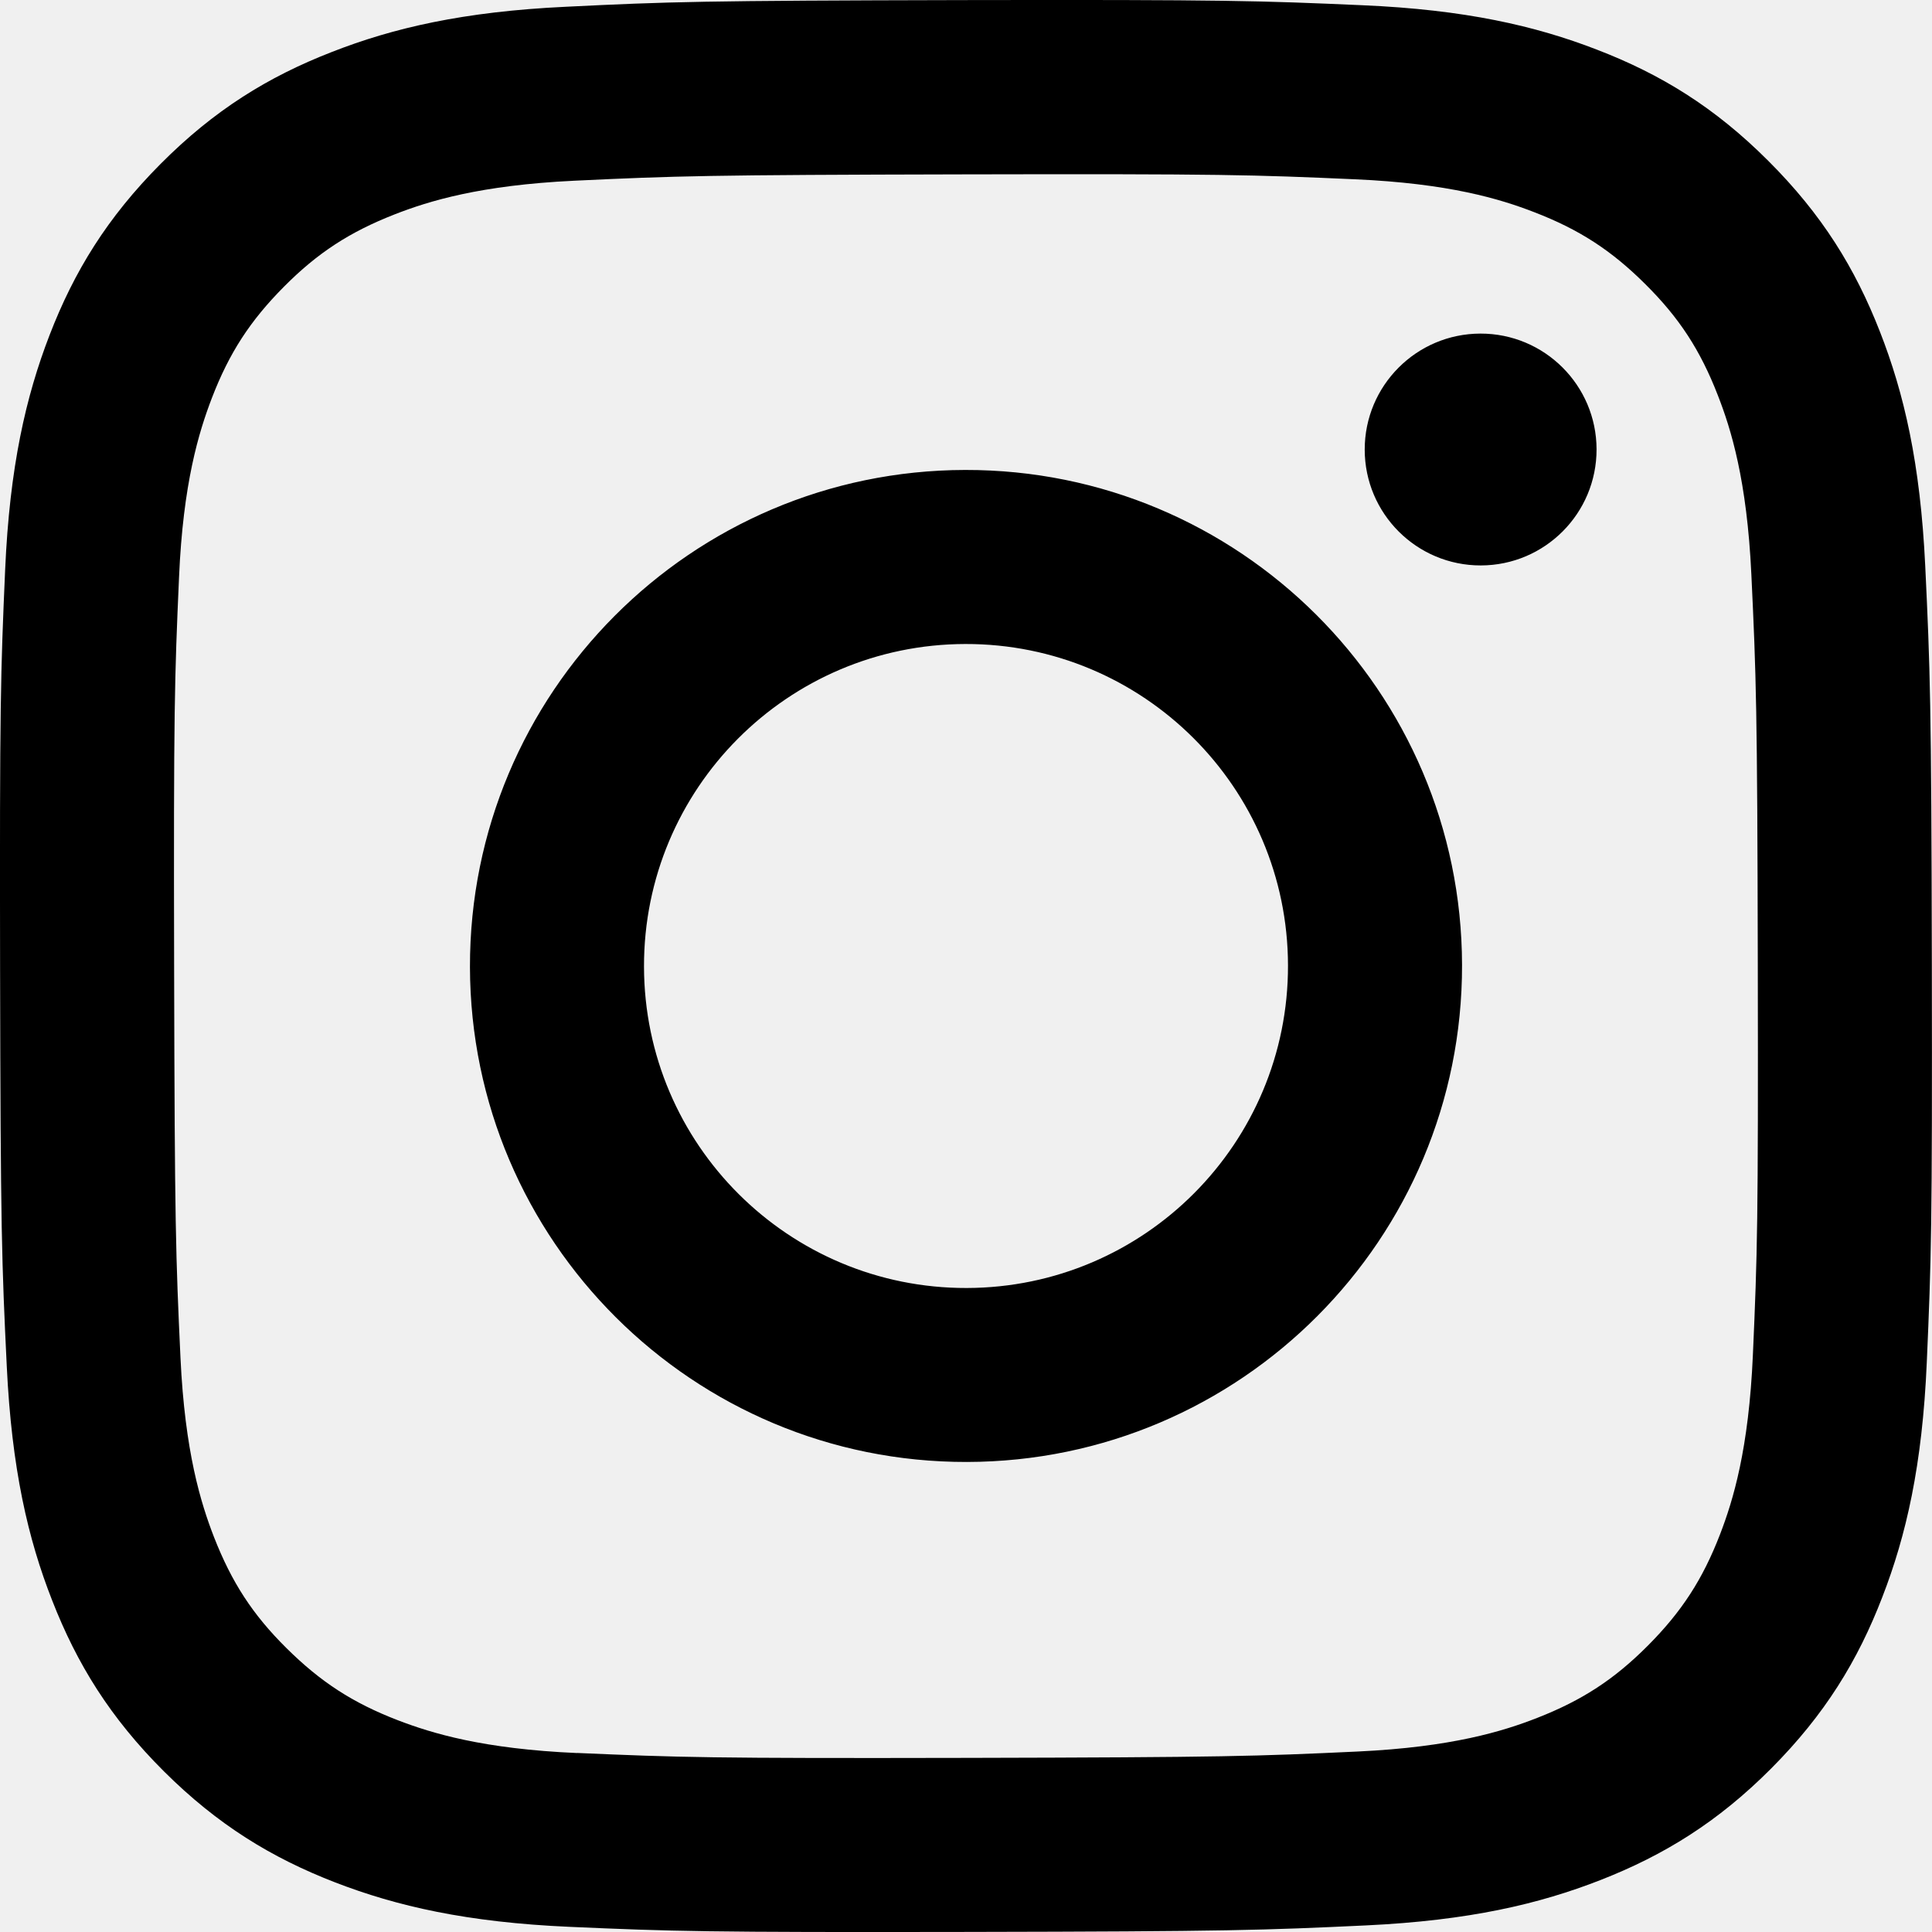
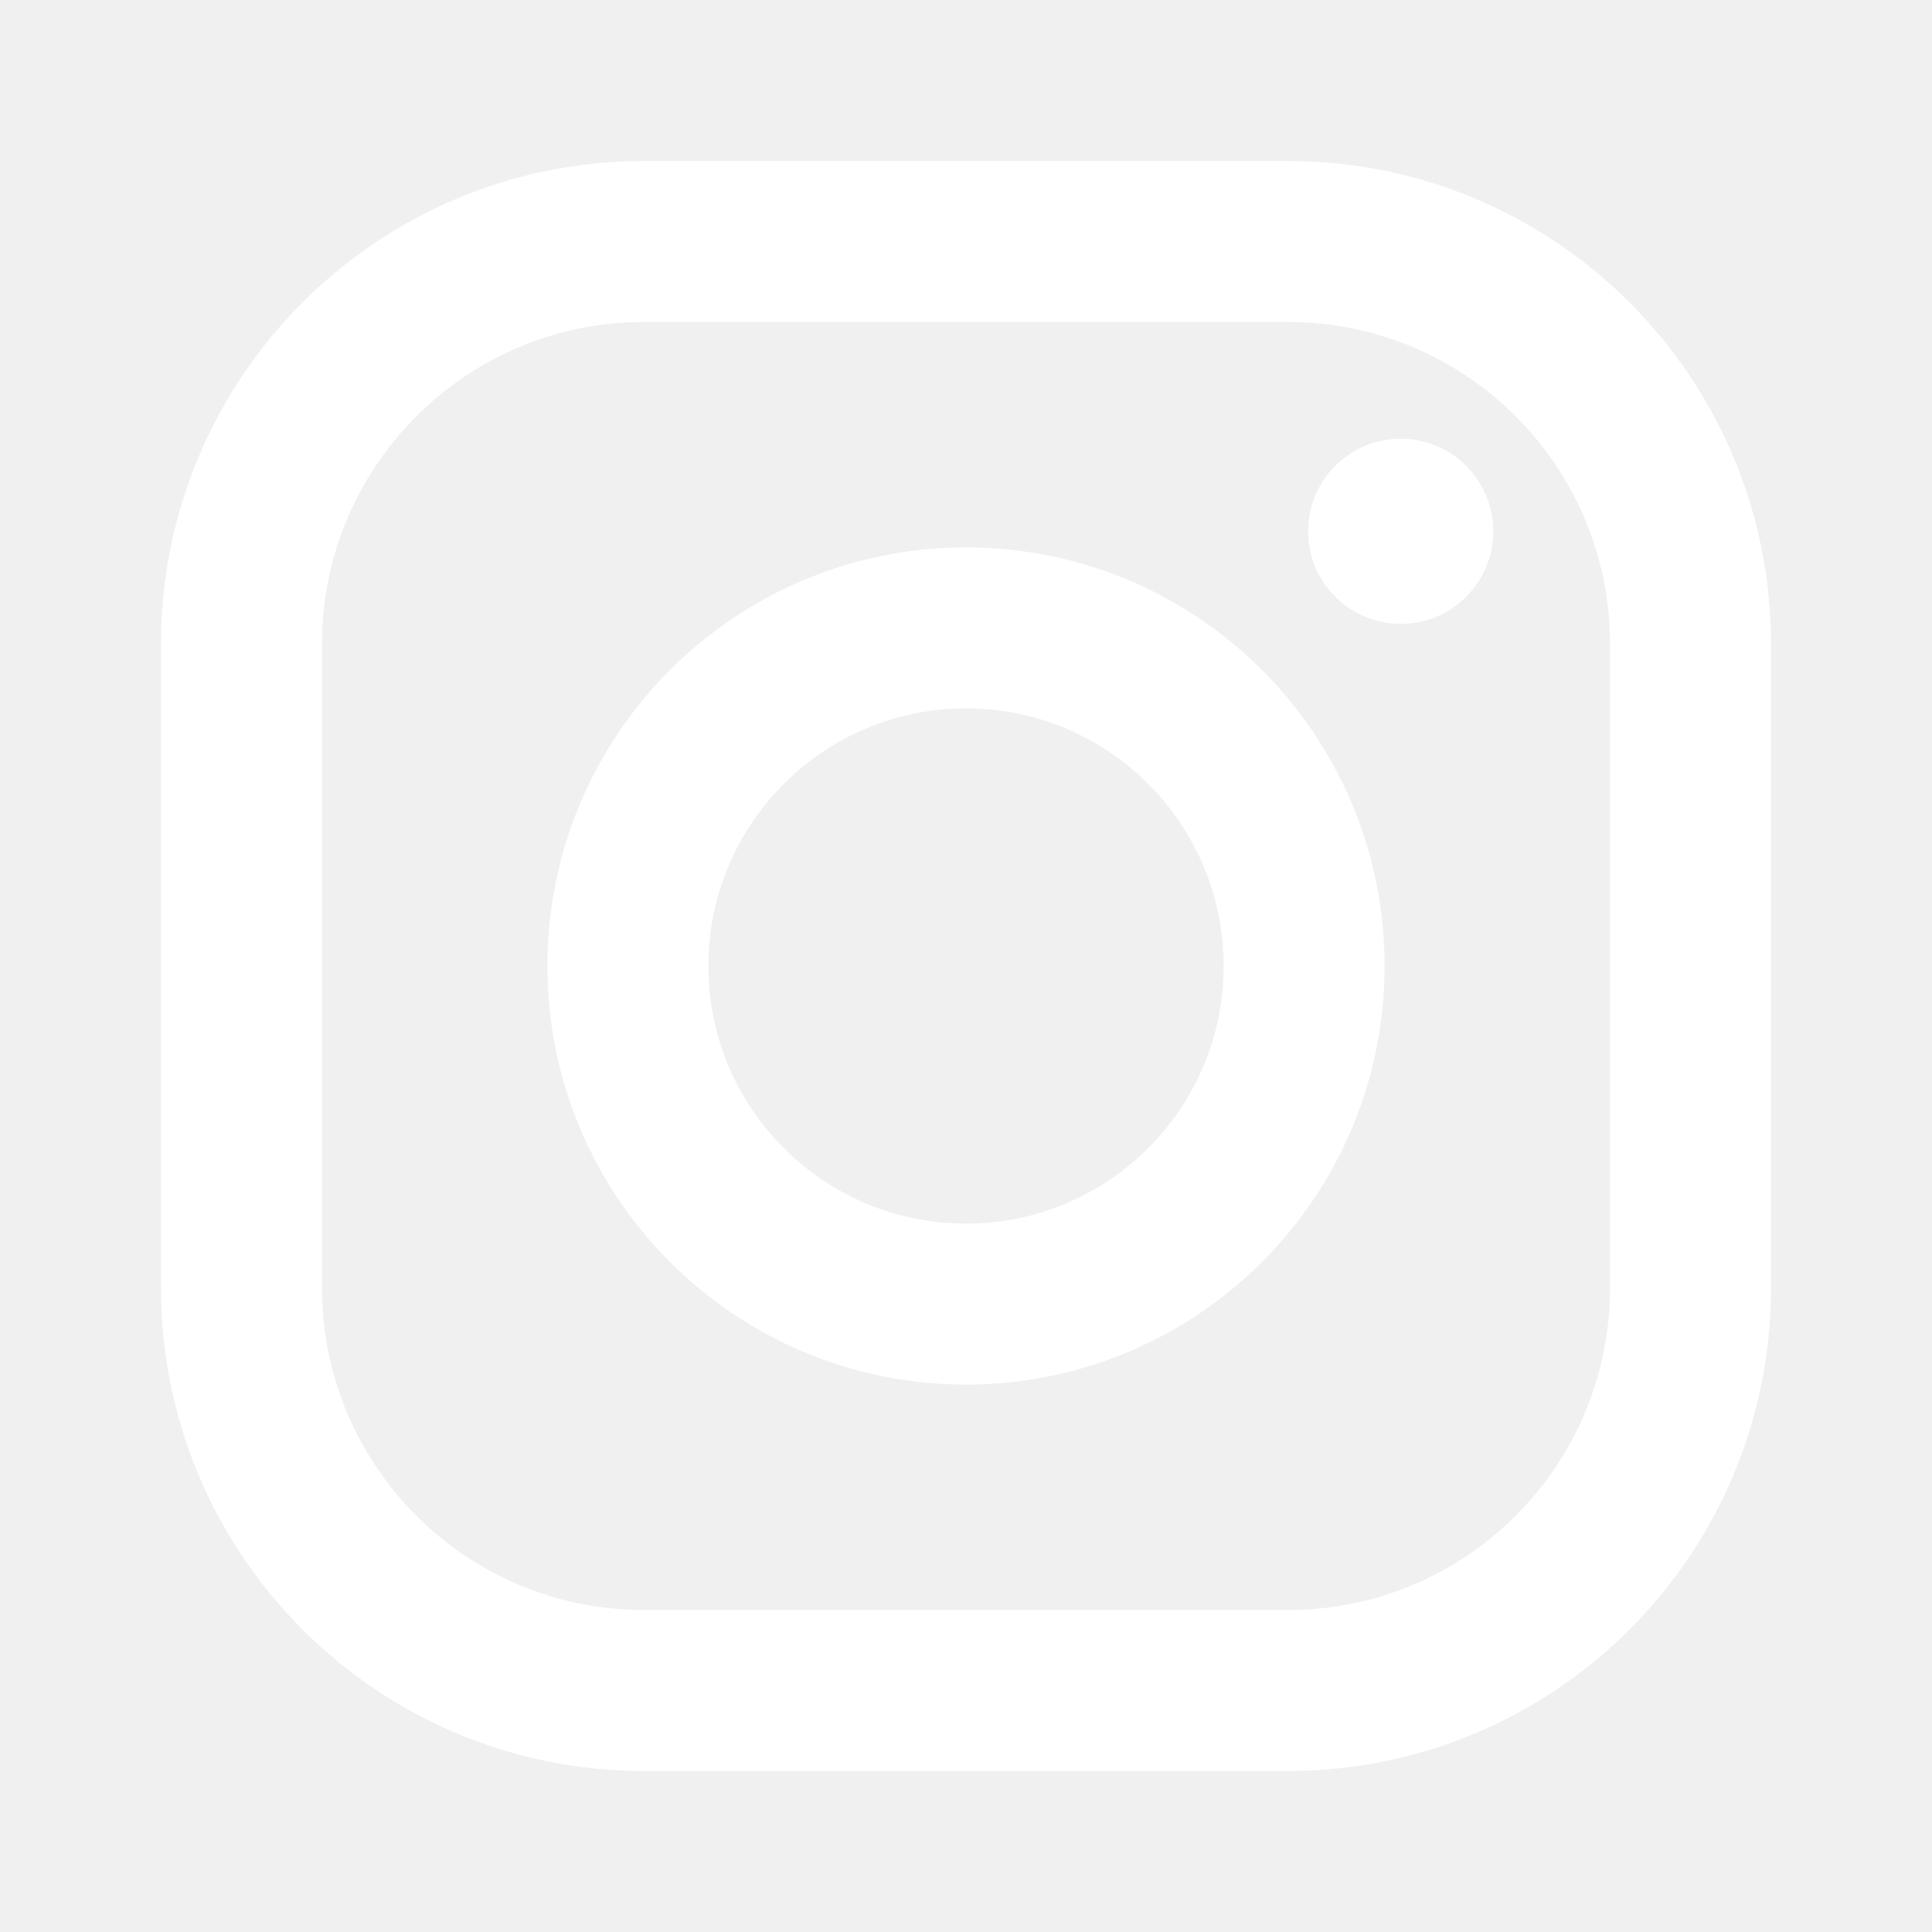
- <svg xmlns="http://www.w3.org/2000/svg" role="img" viewBox="0 0 24 24">
-   <path d="M7.03.084c-1.277.06-2.149.264-2.911.563-.789.307-1.458.72-2.123 1.388-.665.668-1.075 1.337-1.38 2.127-.295.764-.496 1.637-.552 2.914-.056 1.278-.069 1.688-.063 4.947.006 3.259.021 3.667.083 4.947.061 1.276.264 2.148.564 2.911.308.789.72 1.457 1.388 2.123.668.665 1.337 1.074 2.128 1.38.763.295 1.636.496 2.913.552 1.277.056 1.688.069 4.946.063 3.258-.006 3.668-.021 4.948-.081 1.28-.061 2.147-.265 2.91-.563.789-.309 1.458-.72 2.123-1.388.665-.668 1.075-1.338 1.379-2.128.296-.763.497-1.636.552-2.912.056-1.281.069-1.69.063-4.948-.006-3.258-.021-3.667-.082-4.947-.061-1.28-.264-2.149-.563-2.912-.308-.789-.72-1.457-1.388-2.123C21.298 1.33 20.628.921 19.838.617 19.074.321 18.202.12 16.924.065 15.647.009 15.236-.005 11.977.001 8.718.008 8.31.021 7.03.084m.14 21.693c-1.17-.051-1.805-.245-2.229-.408-.561-.216-.96-.477-1.382-.895-.422-.418-.681-.819-.9-1.378-.164-.423-.362-1.058-.417-2.228-.059-1.264-.072-1.644-.079-4.848-.007-3.204.005-3.583.061-4.848.05-1.169.246-1.805.408-2.228.216-.561.476-.96.895-1.382.419-.422.818-.681 1.378-.9.423-.165 1.058-.361 2.227-.417 1.266-.06 1.645-.072 4.848-.079 3.203-.007 3.583.005 4.849.061 1.169.051 1.805.244 2.228.408.561.216.96.475 1.382.895.422.419.682.818.9 1.379.165.422.362 1.056.417 2.226.06 1.266.074 1.645.08 4.848.006 3.203-.005 3.583-.061 4.848-.051 1.17-.245 1.806-.408 2.229-.216.56-.476.96-.895 1.381-.419.421-.818.681-1.378.9-.422.165-1.058.362-2.226.417-1.266.059-1.645.072-4.849.079-3.204.007-3.583-.006-4.848-.061M16.953 5.586A1.44 1.44 0 1 0 18.39 4.144a1.44 1.44 0 0 0-1.437 1.442M5.838 12.012c.007 3.403 2.771 6.156 6.173 6.149 3.403-.006 6.157-2.77 6.151-6.173-.006-3.403-2.771-6.157-6.174-6.15-3.403.007-6.156 2.771-6.15 6.174M8 12.008a4 4 0 1 1 4.008 3.992A4 4 0 0 1 8 12.008" />
+ <svg xmlns="http://www.w3.org/2000/svg" role="img" viewBox="0 0 24 24" fill="none" stroke="#ffffff" stroke-width="2" stroke-linecap="round" stroke-linejoin="round">
+   <rect x="3" y="3" width="18" height="18" rx="5" />
+   <circle cx="12" cy="12" r="4.2" />
+   <circle cx="17.4" cy="6.6" r="1.15" fill="#ffffff" stroke="none" />
</svg>
